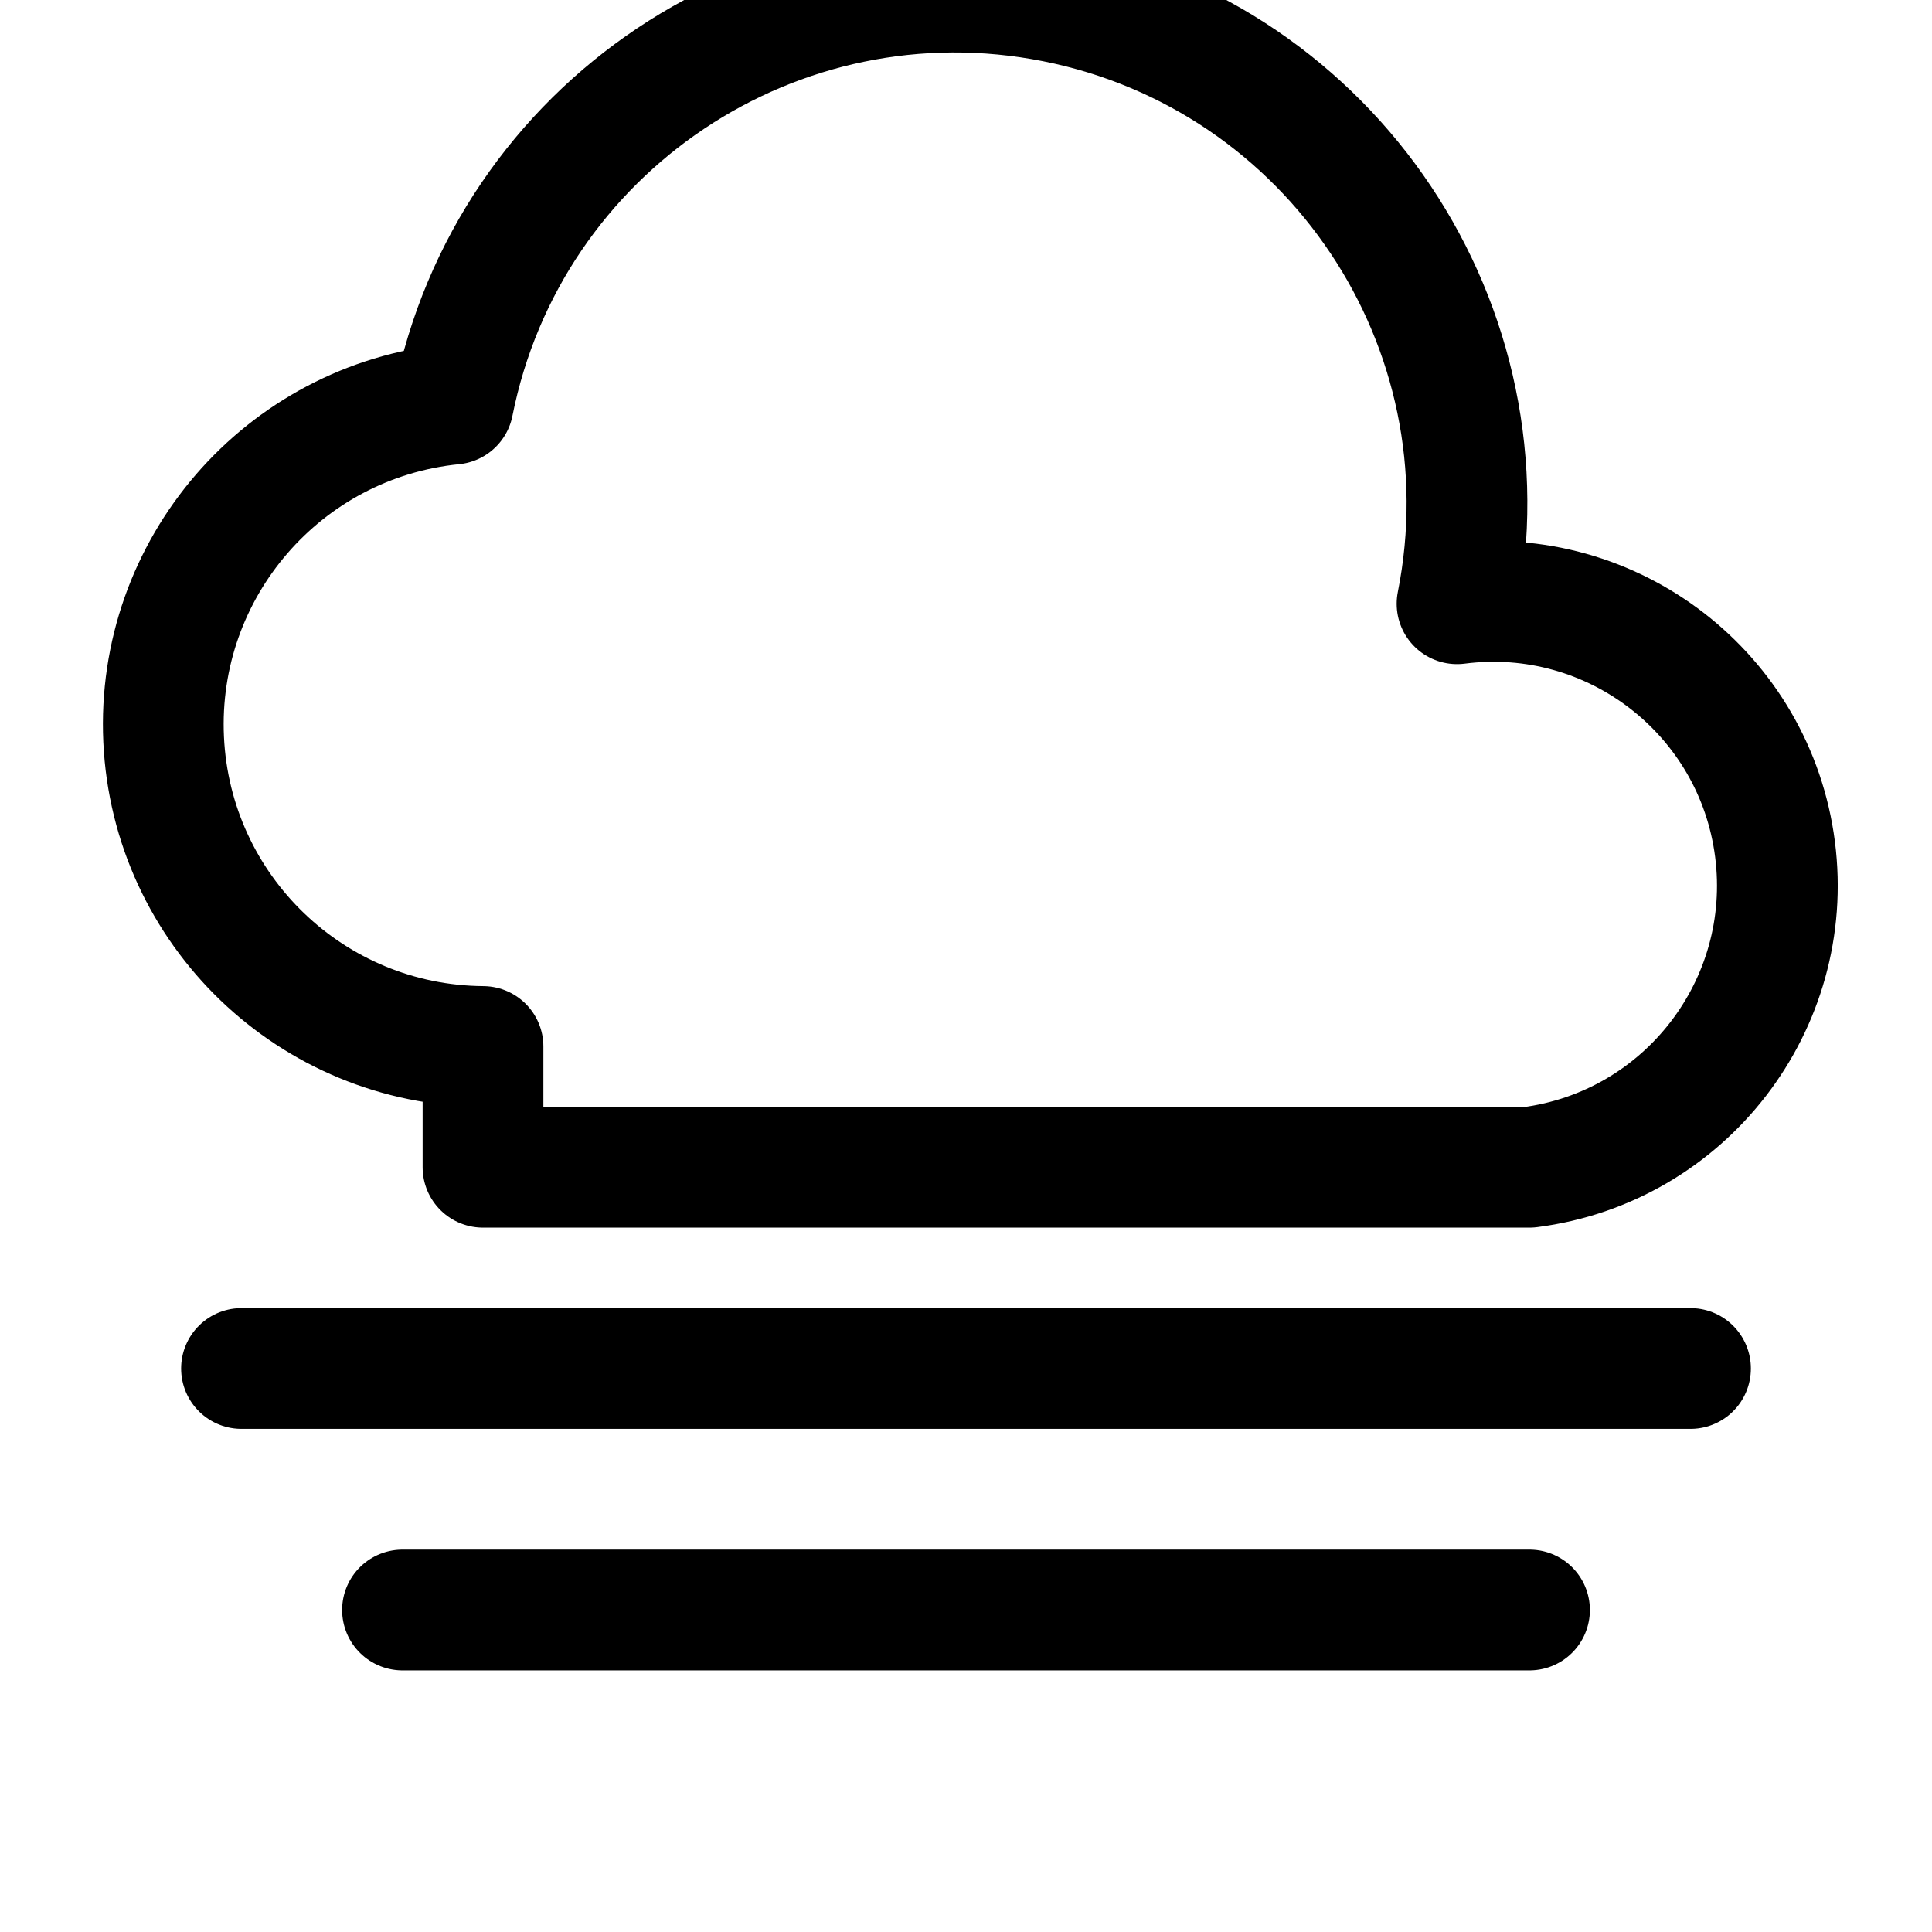
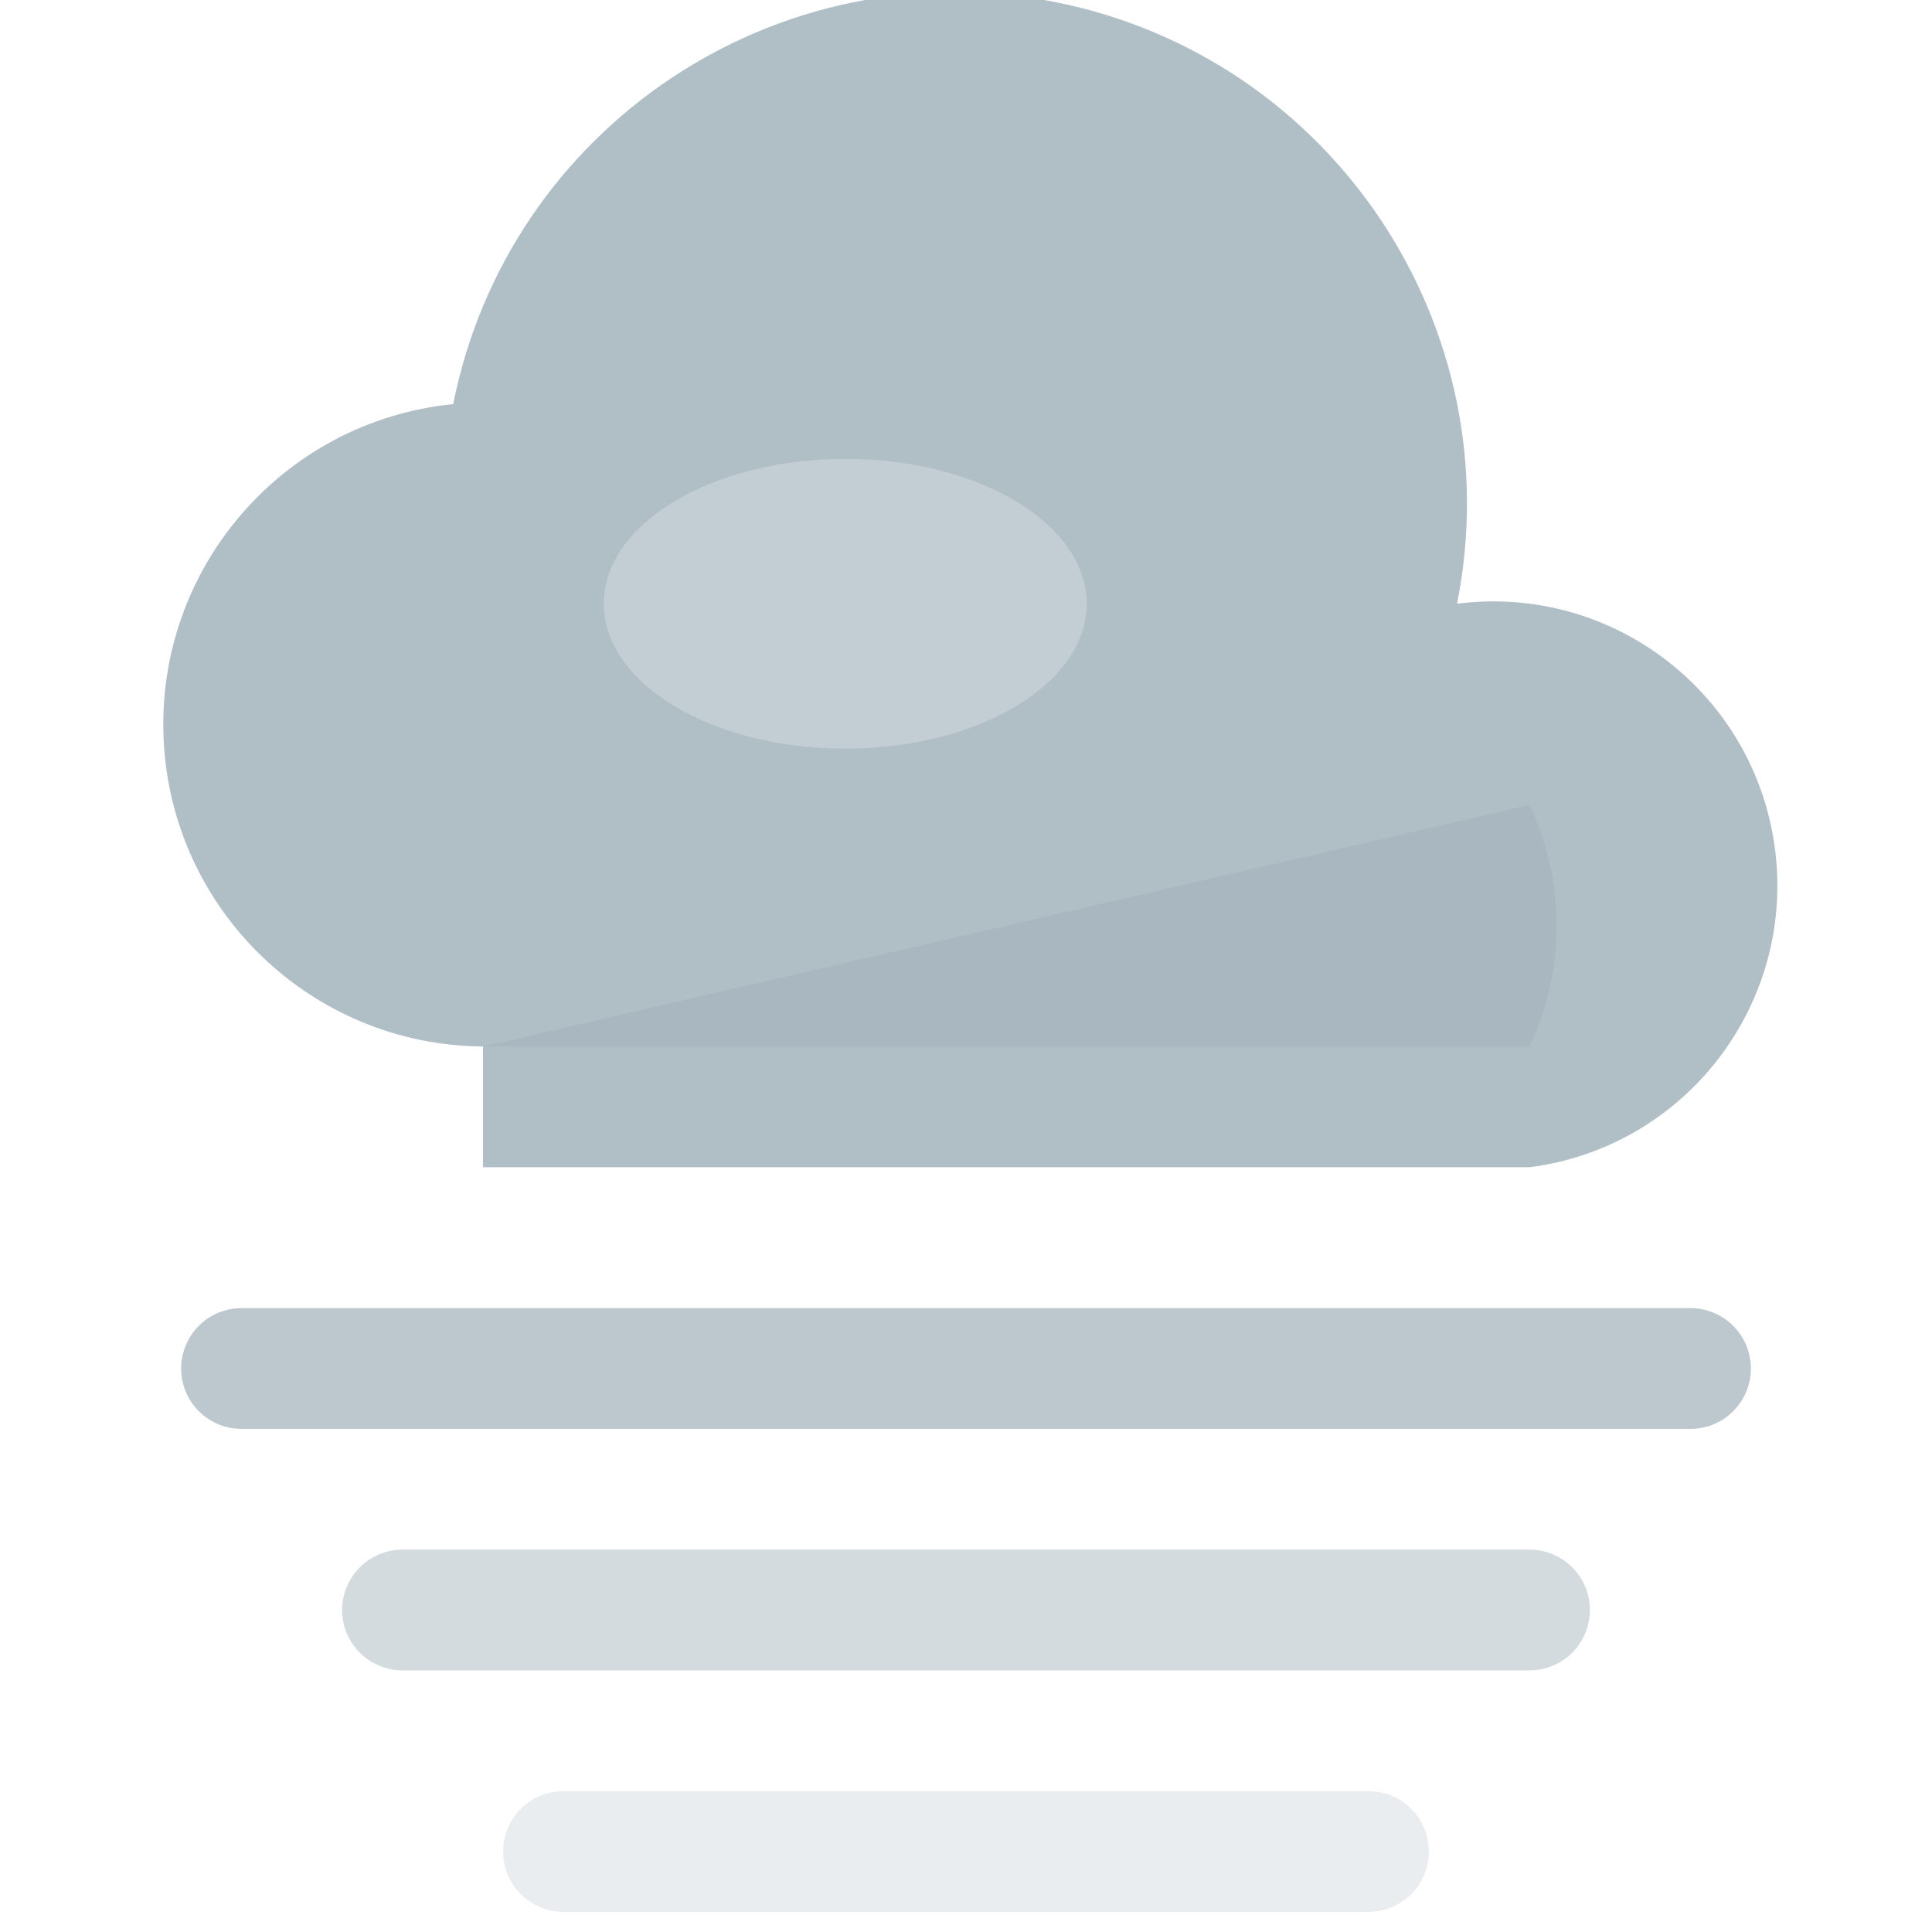
<svg xmlns="http://www.w3.org/2000/svg" width="24" height="24" viewBox="0 0 24 24" fill="none">
-   <path d="M6 13a4 4 0 0 1-.37-7.98A5.5 5.5 0 0 1 18.1 7.5 3.5 3.5 0 0 1 19 14.5H6z" stroke="currentColor" stroke-width="1.5" stroke-linejoin="round" />
-   <line x1="3" y1="17" x2="21" y2="17" stroke="currentColor" stroke-width="1.5" stroke-linecap="round" />
-   <line x1="5" y1="20" x2="19" y2="20" stroke="currentColor" stroke-width="1.5" stroke-linecap="round" />
+   <path d="M6 13a4 4 0 0 1-.37-7.98A5.5 5.5 0 0 1 18.1 7.5 3.5 3.5 0 0 1 19 14.5H6z" fill="#B0BEC5" />
+   <ellipse cx="10.5" cy="7.5" rx="3" ry="1.8" fill="#CFD8DC" opacity="0.6" />
+   <path d="M6 13H19a3.5 3.5 0 0 0 0-3" fill="#90A4AE" opacity="0.25" />
+   <line x1="3" y1="17" x2="21" y2="17" stroke="#90A4AE" stroke-width="1.5" stroke-linecap="round" opacity="0.6" />
+   <line x1="5" y1="20" x2="19" y2="20" stroke="#90A4AE" stroke-width="1.5" stroke-linecap="round" opacity="0.4" />
+   <line x1="7" y1="23" x2="17" y2="23" stroke="#90A4AE" stroke-width="1.5" stroke-linecap="round" opacity="0.2" />
</svg>
